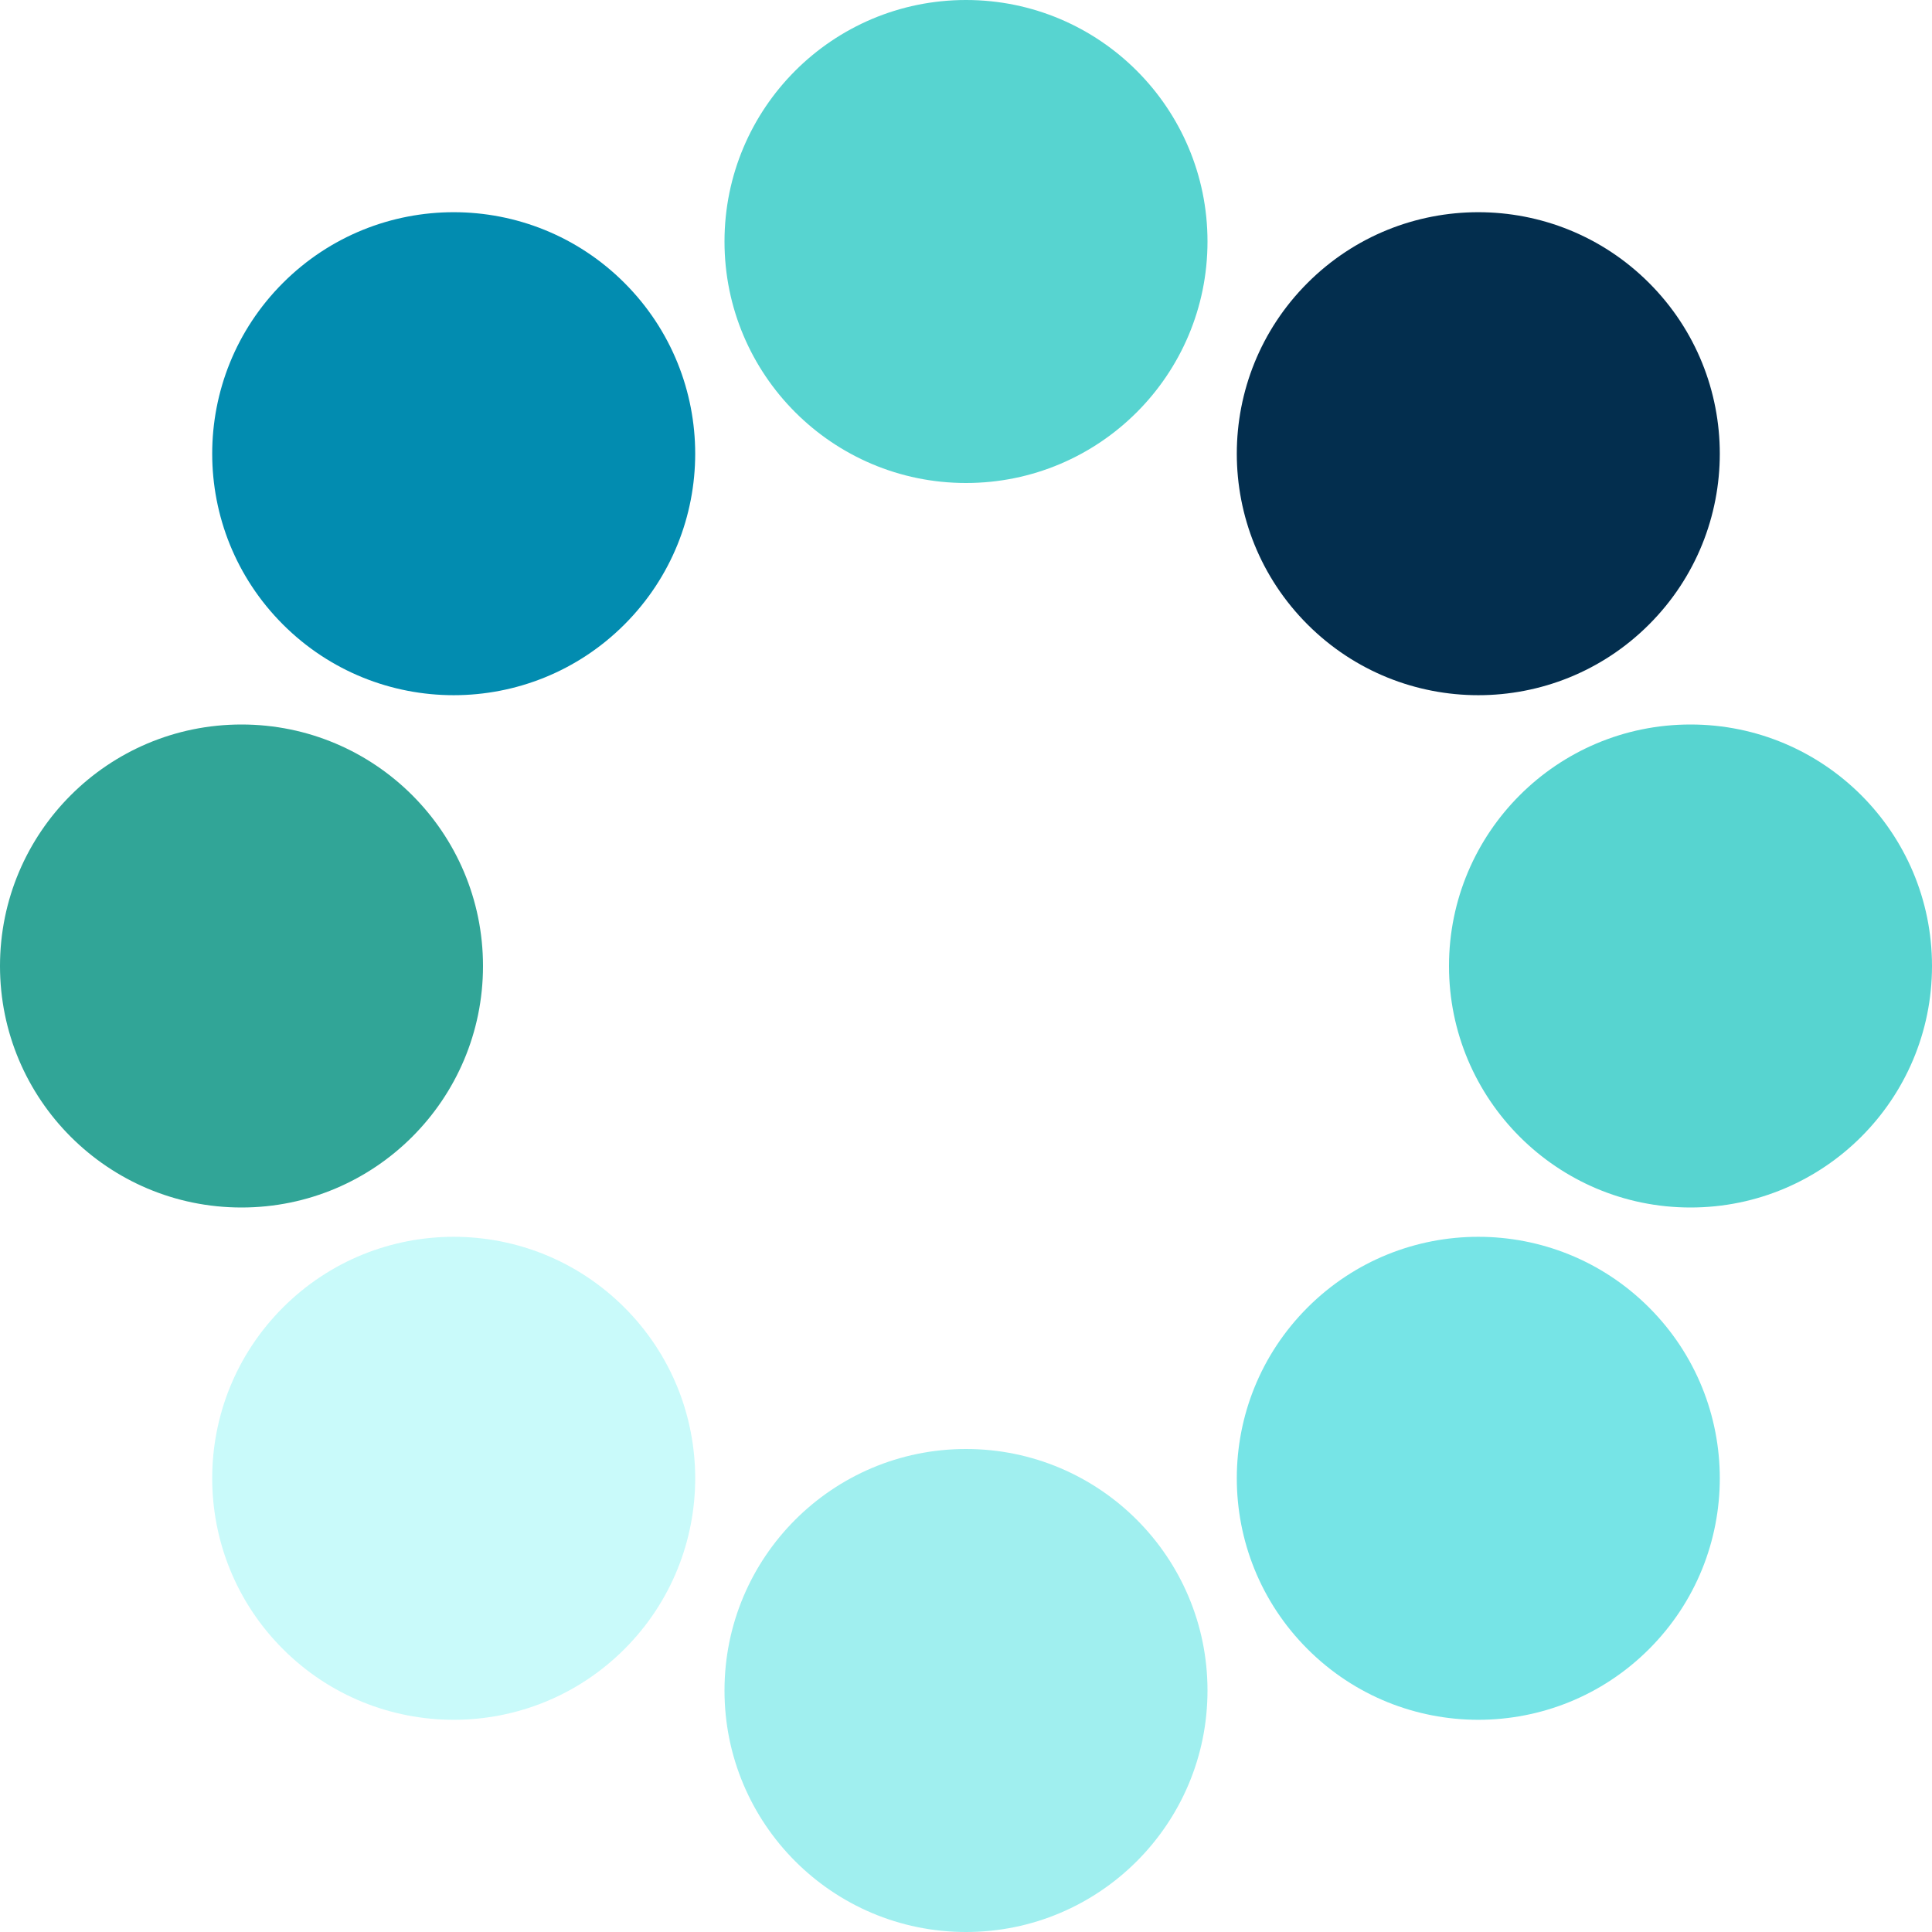
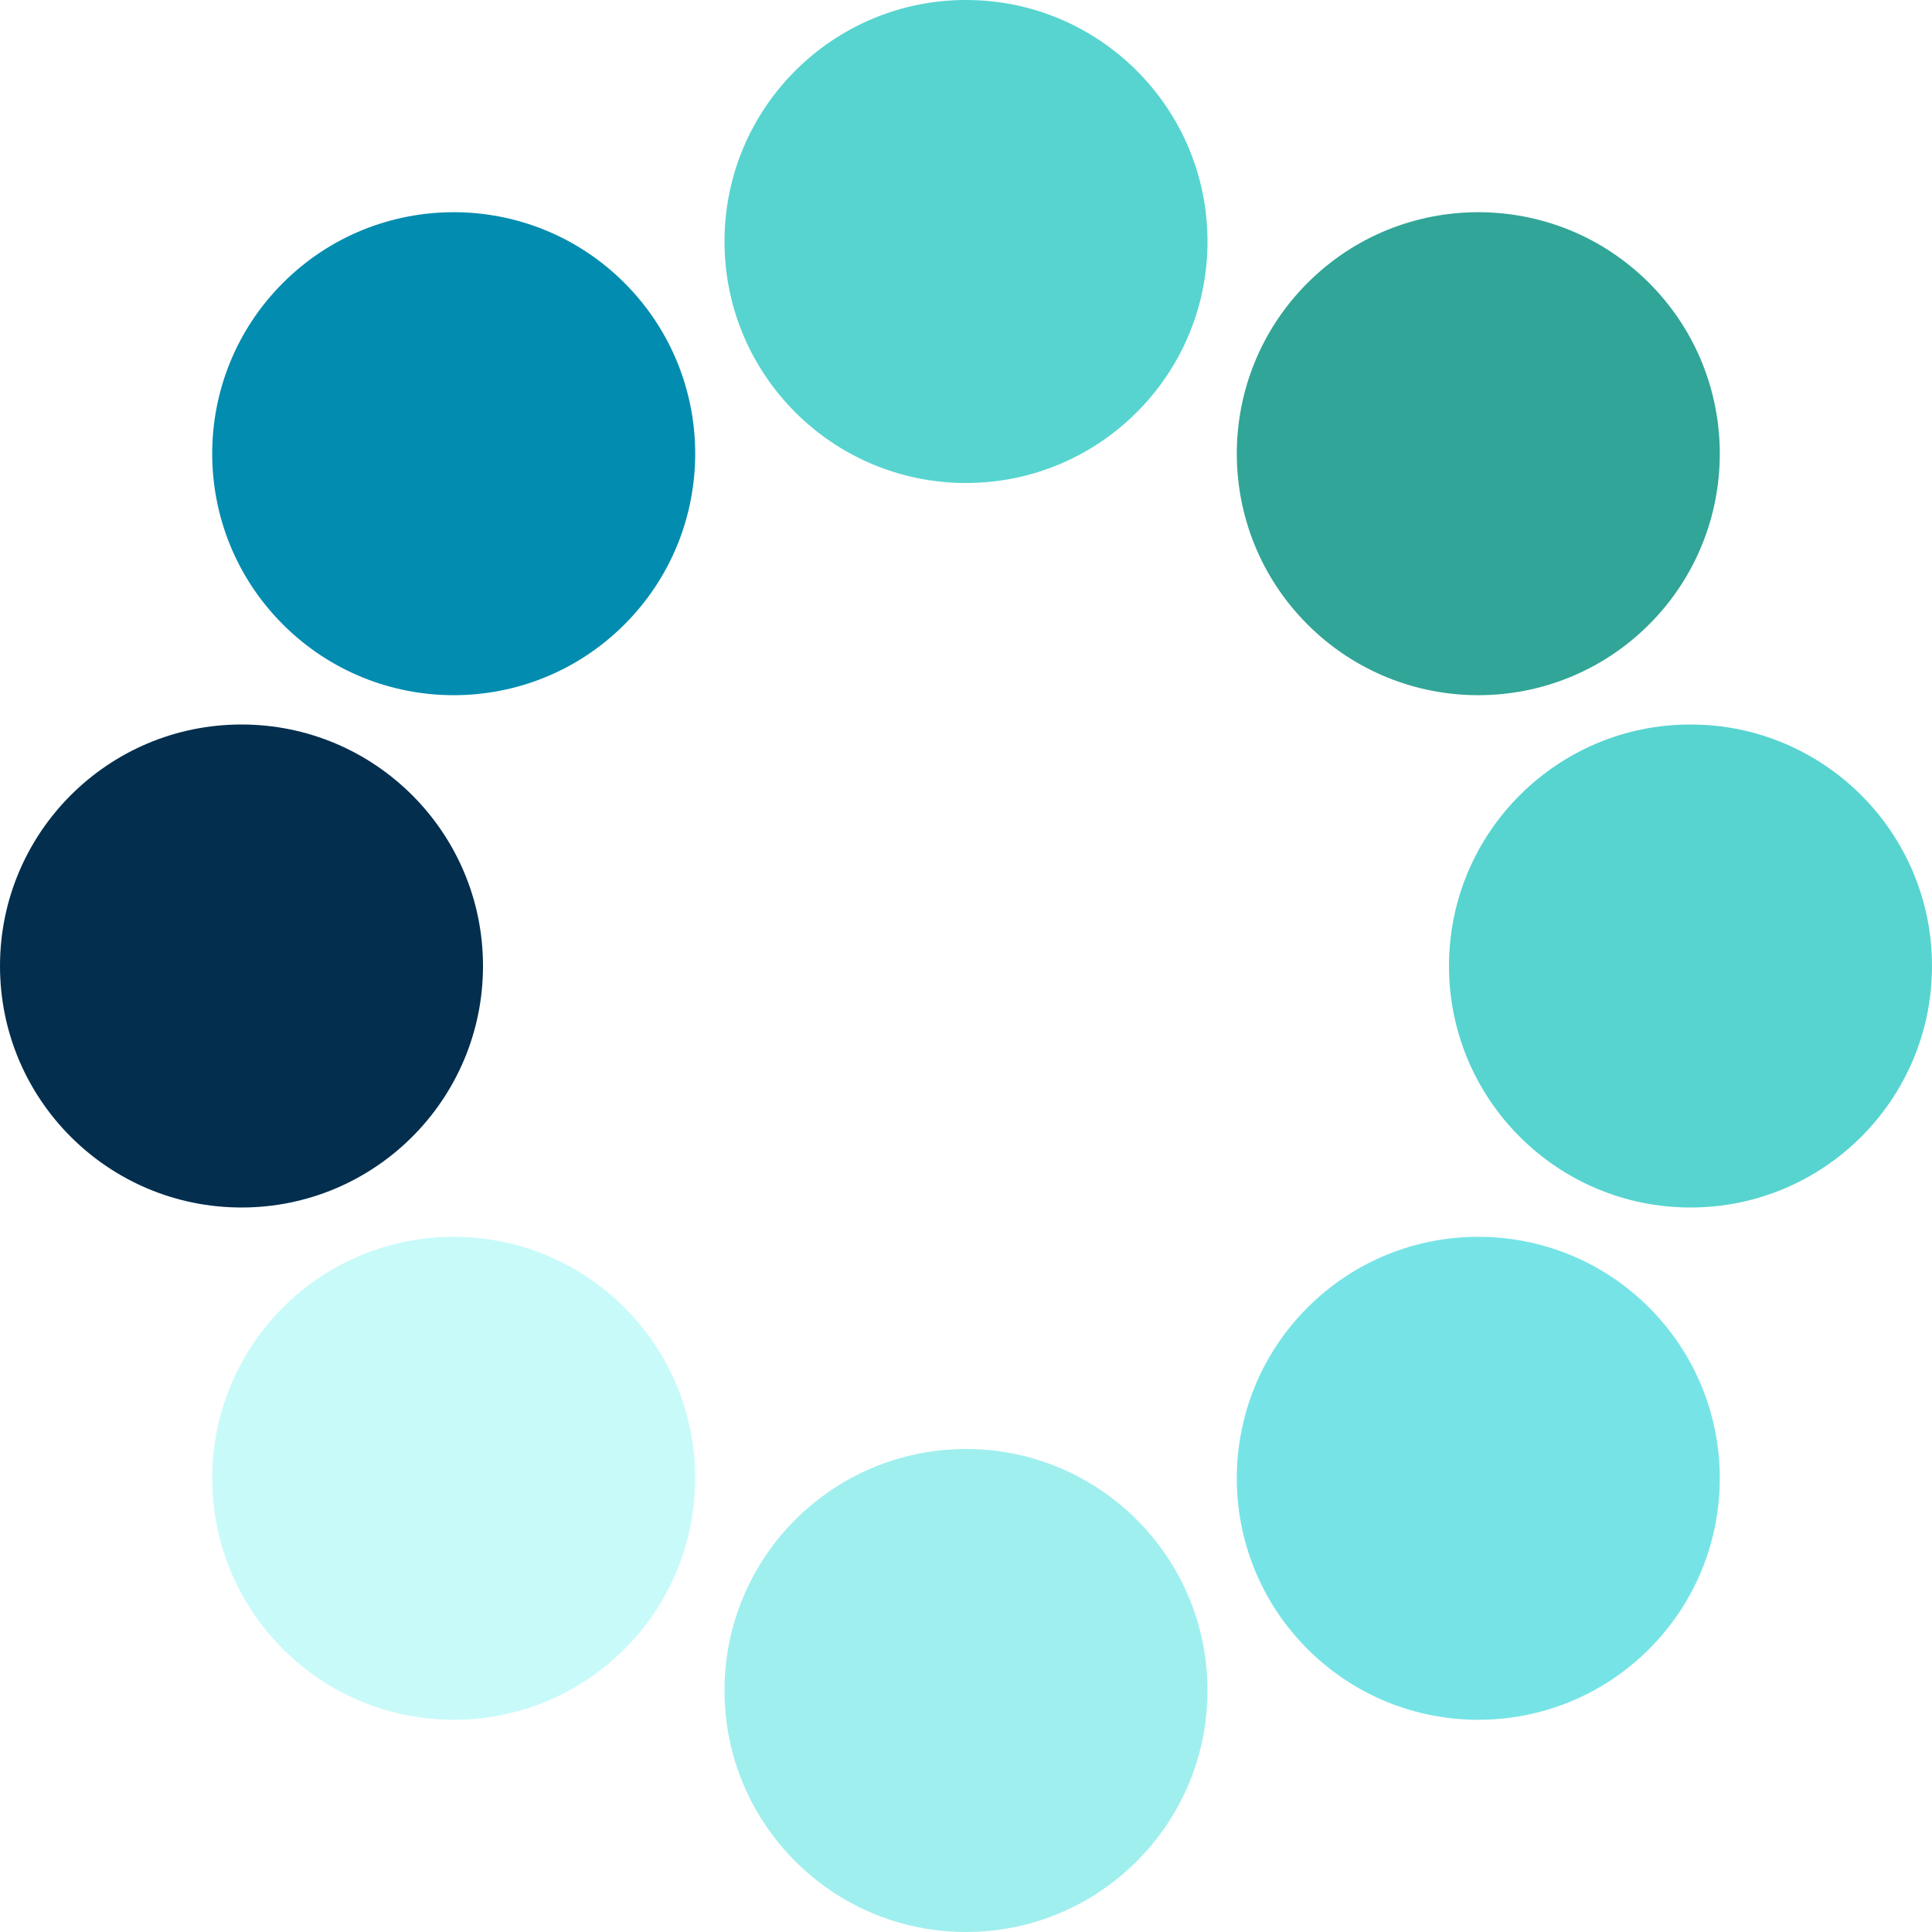
<svg xmlns="http://www.w3.org/2000/svg" width="64px" height="64px" viewBox="0 0 128 128" xml:space="preserve">
  <g>
-     <circle cx="16" cy="64" r="16" fill="#31a597" />
+     <circle cx="16" cy="64" r="16" fill="#032e4e" />
    <circle cx="16" cy="64" r="16" fill="#028CB0" transform="rotate(45,64,64)" />
    <circle cx="16" cy="64" r="16" fill="#57d4d0" transform="rotate(90,64,64)" />
-     <circle cx="16" cy="64" r="16" fill="#032e4e" transform="rotate(135,64,64)" />
+     <circle cx="16" cy="64" r="16" fill="#31a597" transform="rotate(135,64,64)" />
    <circle cx="16" cy="64" r="16" fill="#57d4d0" transform="rotate(180,64,64)" />
    <circle cx="16" cy="64" r="16" fill="#76e4e6" transform="rotate(225,64,64)" />
    <circle cx="16" cy="64" r="16" fill="#a0efef" transform="rotate(270,64,64)" />
    <circle cx="16" cy="64" r="16" fill="#c9fafa" transform="rotate(315,64,64)" />
    <animateTransform attributeName="transform" type="rotate" values="0 64 64;45 64 64;90 64 64;135 64 64;180 64 64;225 64 64;270 64 64;315 64 64;360 64 64" calcMode="discrete" dur="960ms" repeatCount="indefinite" />
  </g>
</svg>
